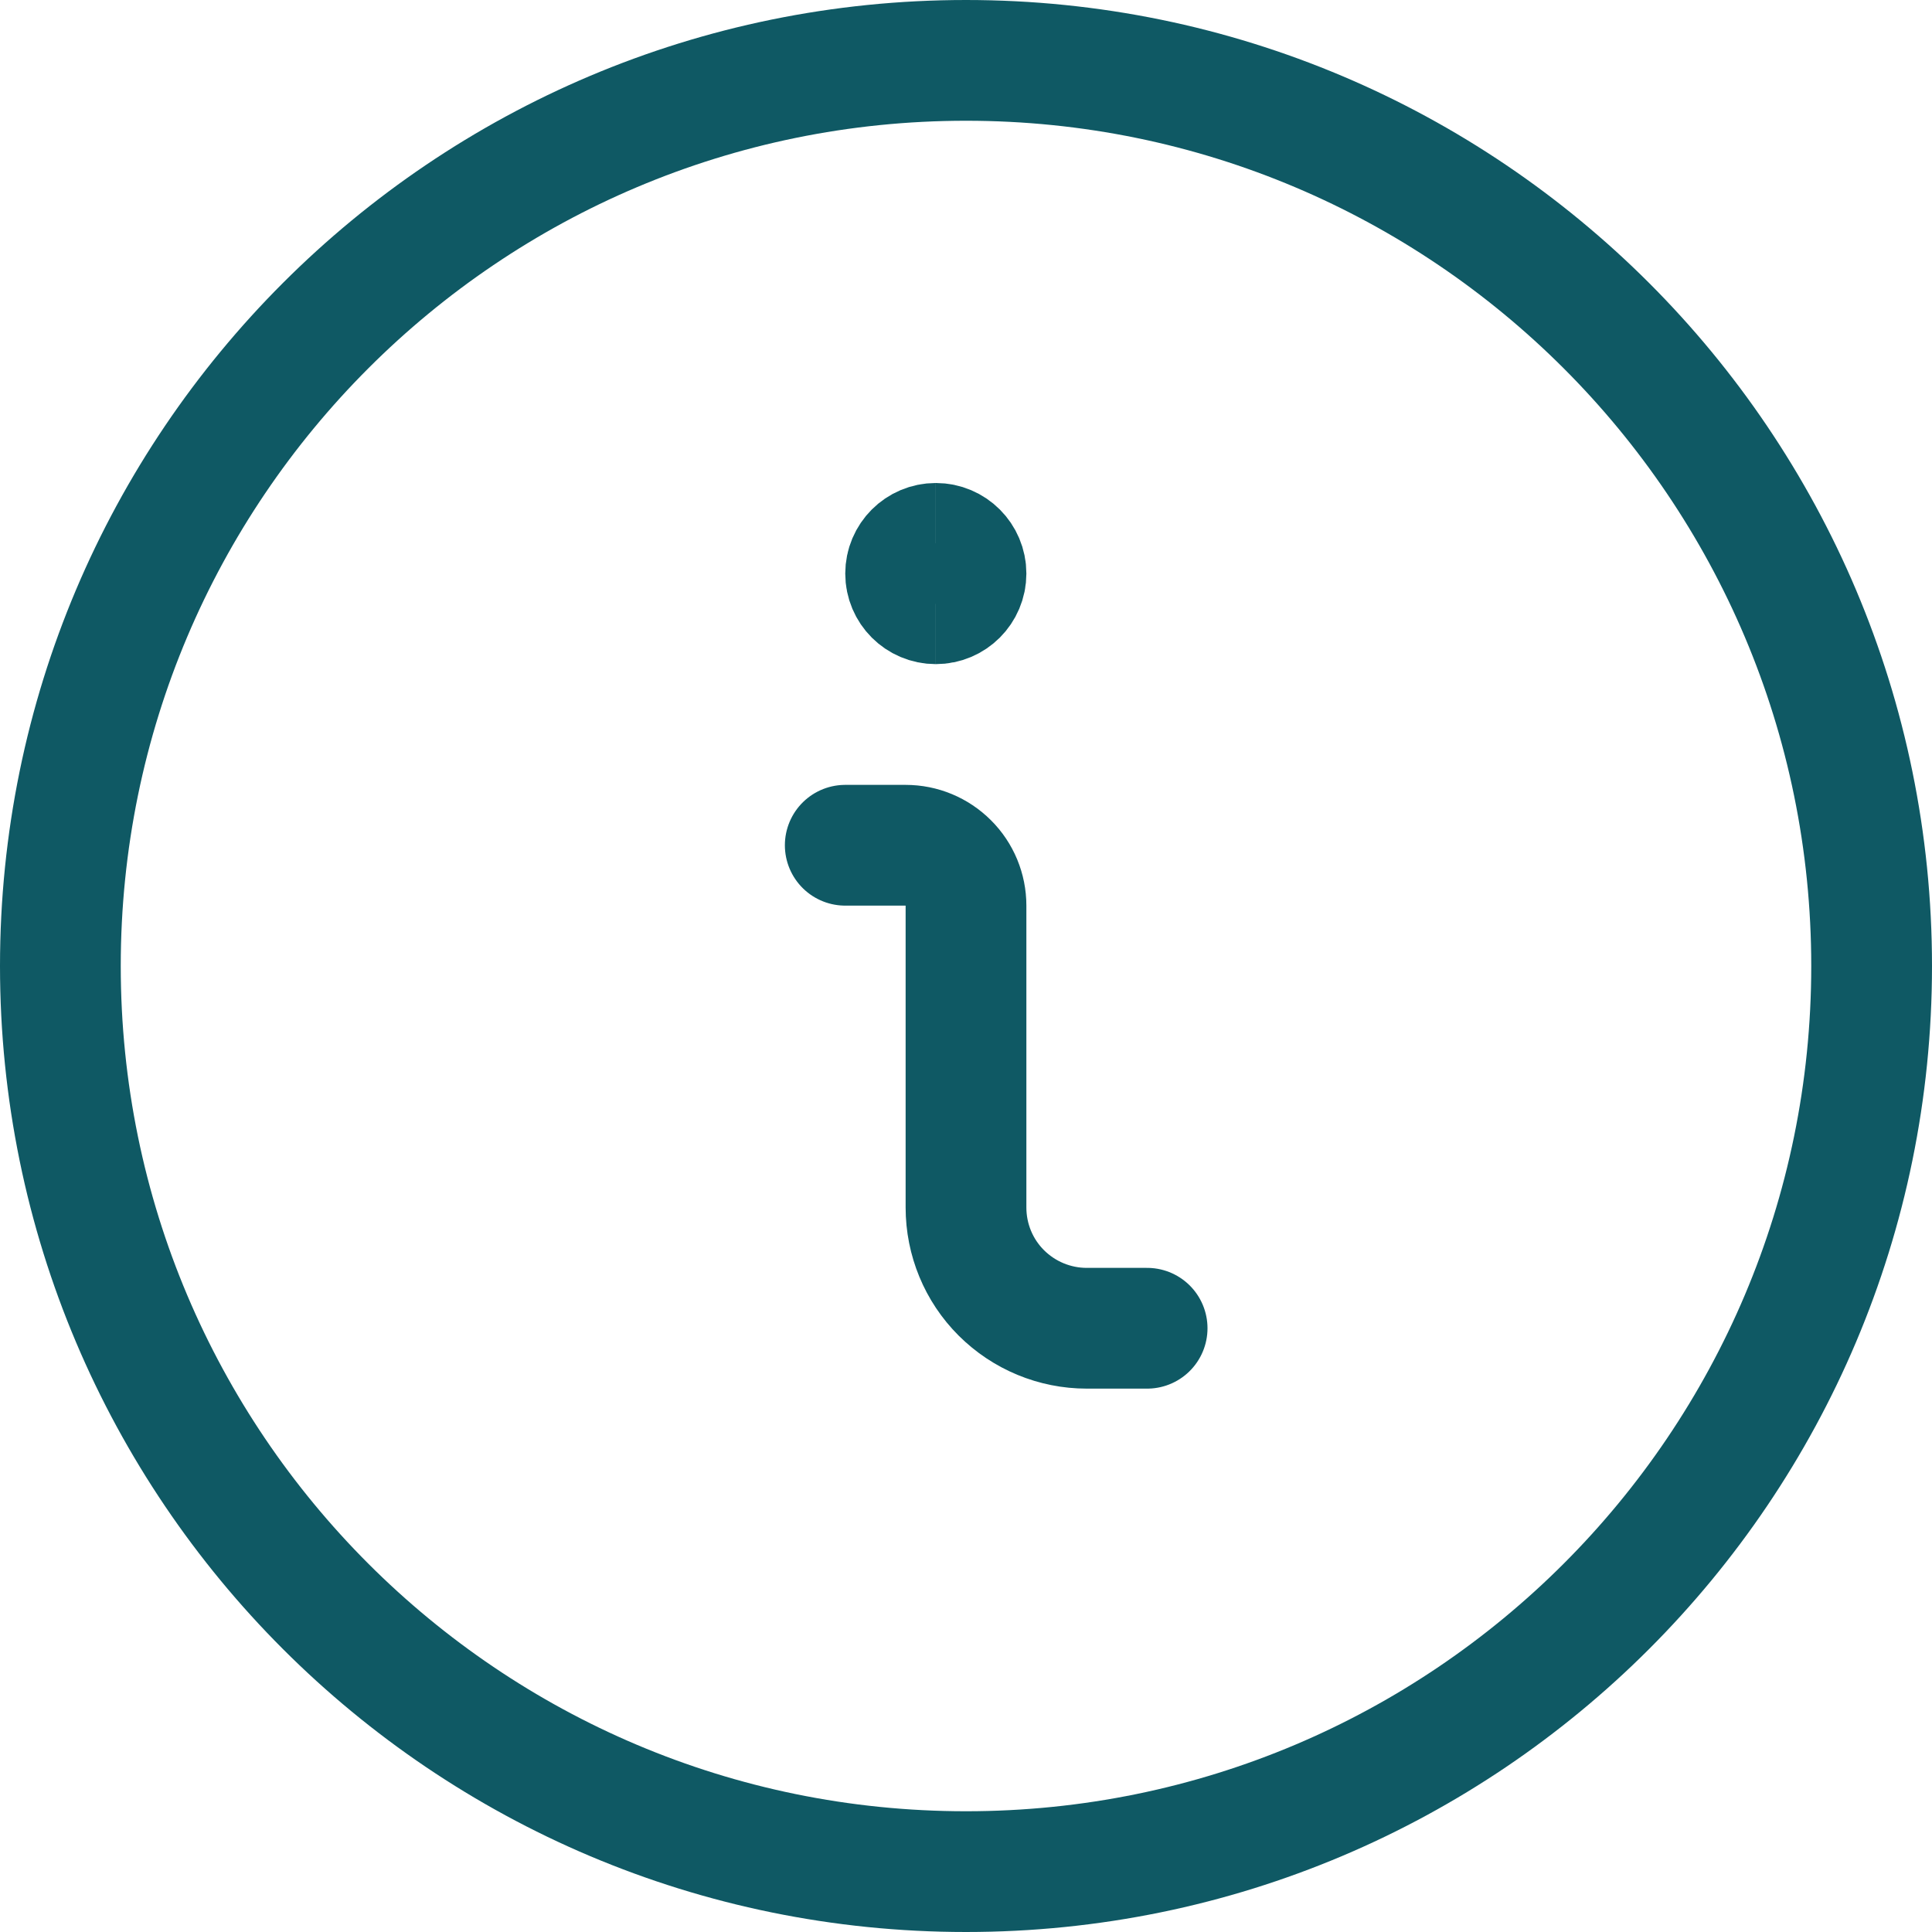
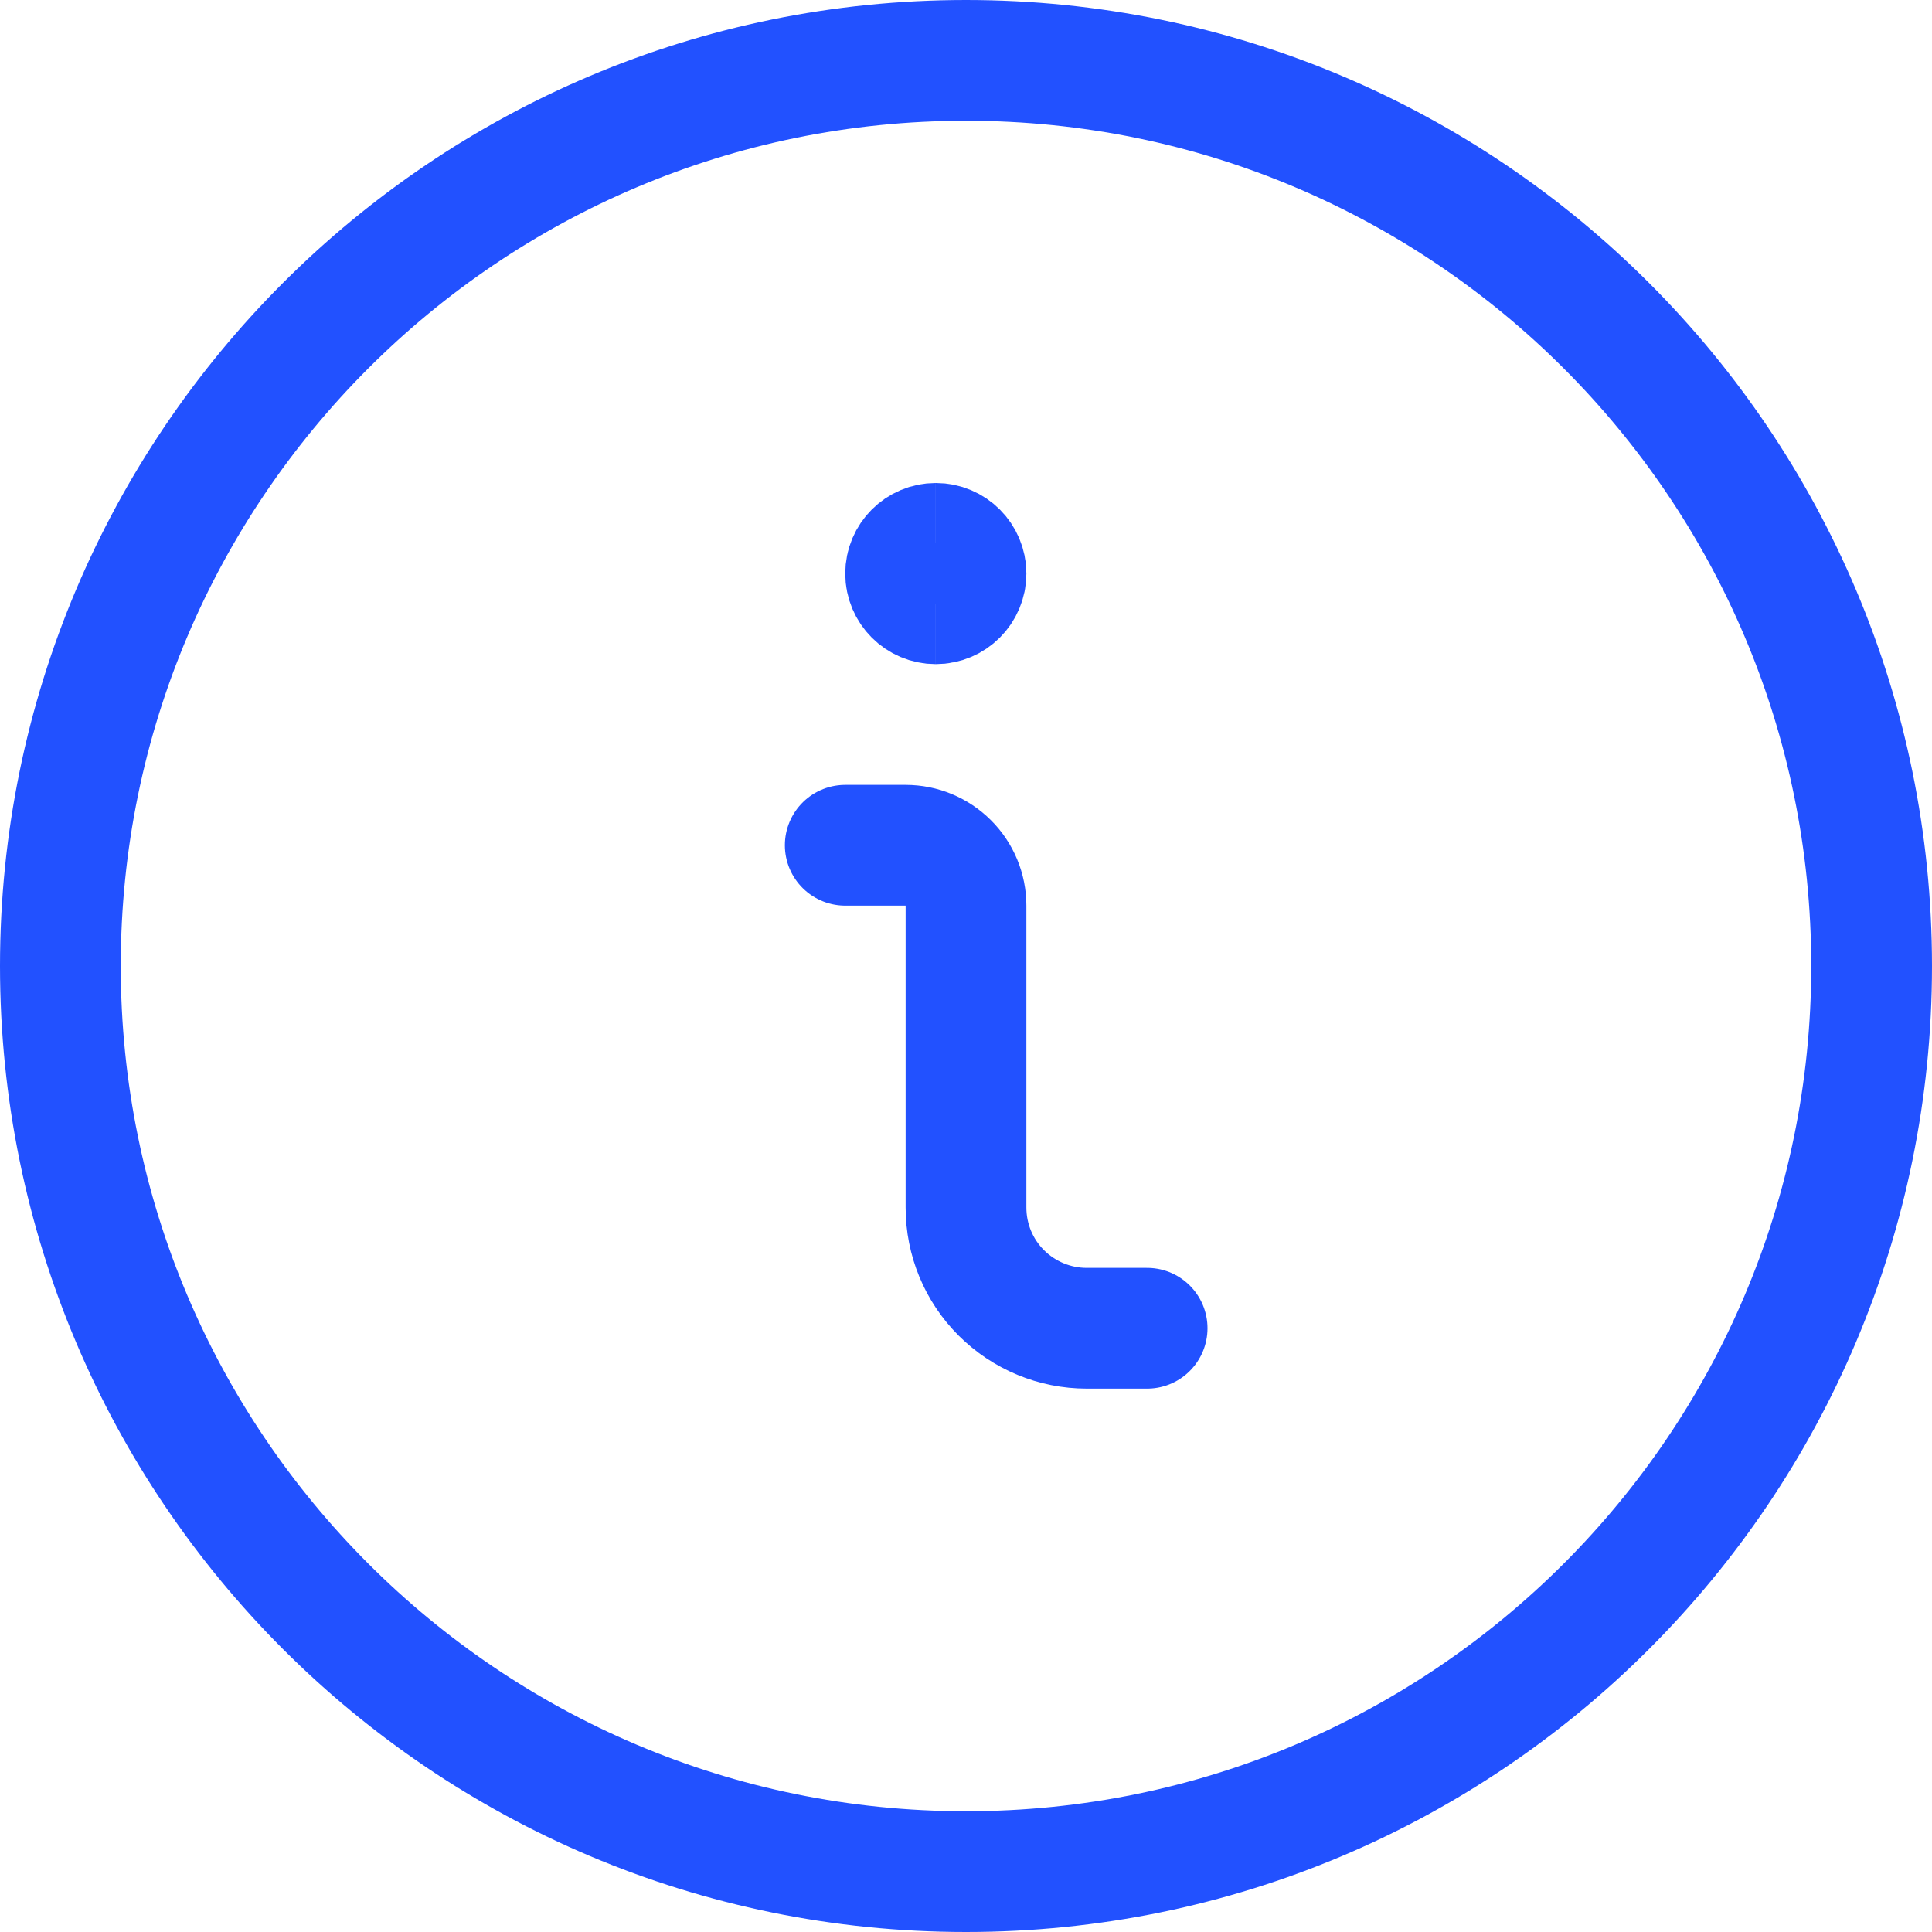
<svg xmlns="http://www.w3.org/2000/svg" fill="none" viewBox="0 0 24 24" id="Information-Circle--Streamline-Ultimate" height="24" width="24">
-   <path stroke="#0f5964" stroke-linecap="round" stroke-linejoin="round" d="M14.25 16.5h-0.75c-0.398 0 -0.779 -0.158 -1.061 -0.439S12 15.398 12 15v-3.75c0 -0.199 -0.079 -0.39 -0.22 -0.53 -0.141 -0.141 -0.331 -0.22 -0.53 -0.22h-0.75" stroke-width="1.5" />
-   <path stroke="#0f5964" d="M11.625 7.5c-0.207 0 -0.375 -0.168 -0.375 -0.375s0.168 -0.375 0.375 -0.375" stroke-width="1.5" />
-   <path stroke="#0f5964" d="M11.625 7.5c0.207 0 0.375 -0.168 0.375 -0.375s-0.168 -0.375 -0.375 -0.375" stroke-width="1.5" />
-   <path stroke="#0f5964" stroke-linecap="round" stroke-linejoin="round" d="M12 23.25c6.213 0 11.25 -5.037 11.25 -11.25S18.213 0.75 12 0.75 0.75 5.787 0.75 12 5.787 23.25 12 23.25Z" stroke-width="1.5" />
+   <path stroke="#2251FF" stroke-linecap="round" stroke-linejoin="round" d="M14.25 16.5h-0.75c-0.398 0 -0.779 -0.158 -1.061 -0.439S12 15.398 12 15v-3.75c0 -0.199 -0.079 -0.39 -0.22 -0.53 -0.141 -0.141 -0.331 -0.22 -0.53 -0.22h-0.75" stroke-width="1.5" />
+   <path stroke="#2251FF" d="M11.625 7.5c-0.207 0 -0.375 -0.168 -0.375 -0.375s0.168 -0.375 0.375 -0.375" stroke-width="1.5" />
+   <path stroke="#2251FF" d="M11.625 7.5c0.207 0 0.375 -0.168 0.375 -0.375s-0.168 -0.375 -0.375 -0.375" stroke-width="1.5" />
+   <path stroke="#2251FF" stroke-linecap="round" stroke-linejoin="round" d="M12 23.25c6.213 0 11.25 -5.037 11.25 -11.25S18.213 0.75 12 0.75 0.75 5.787 0.75 12 5.787 23.25 12 23.25Z" stroke-width="1.5" />
</svg>
